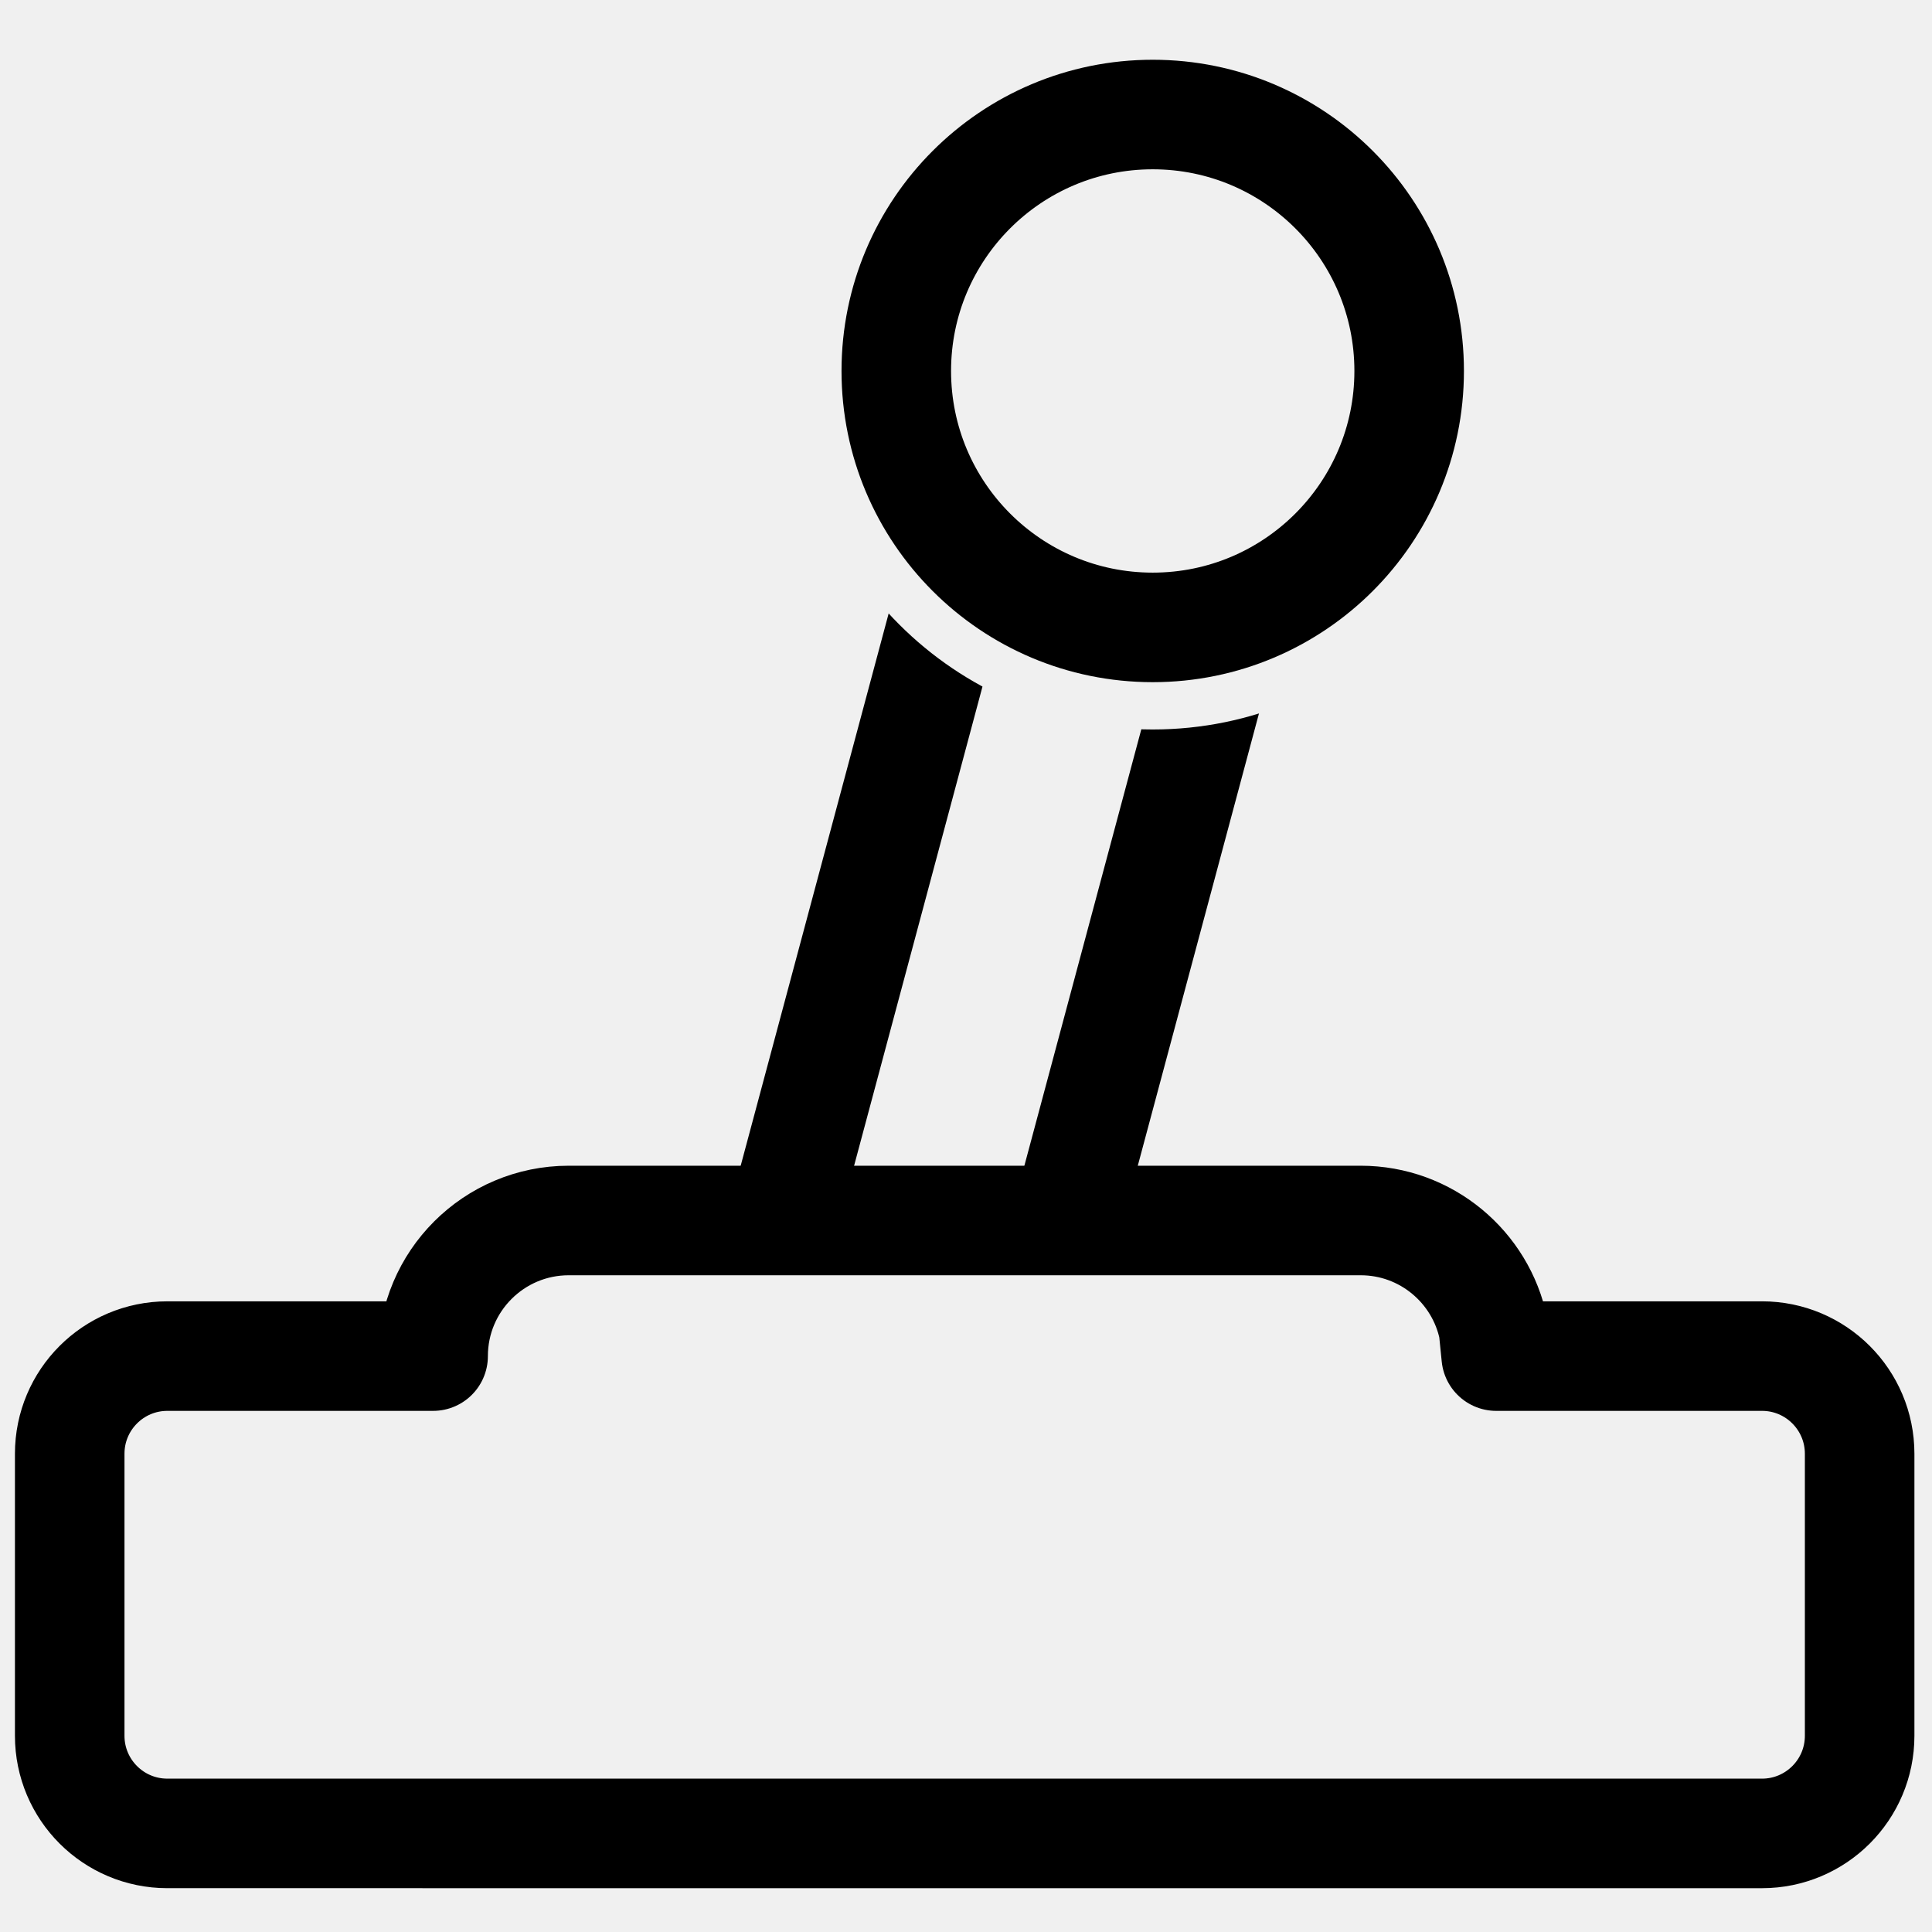
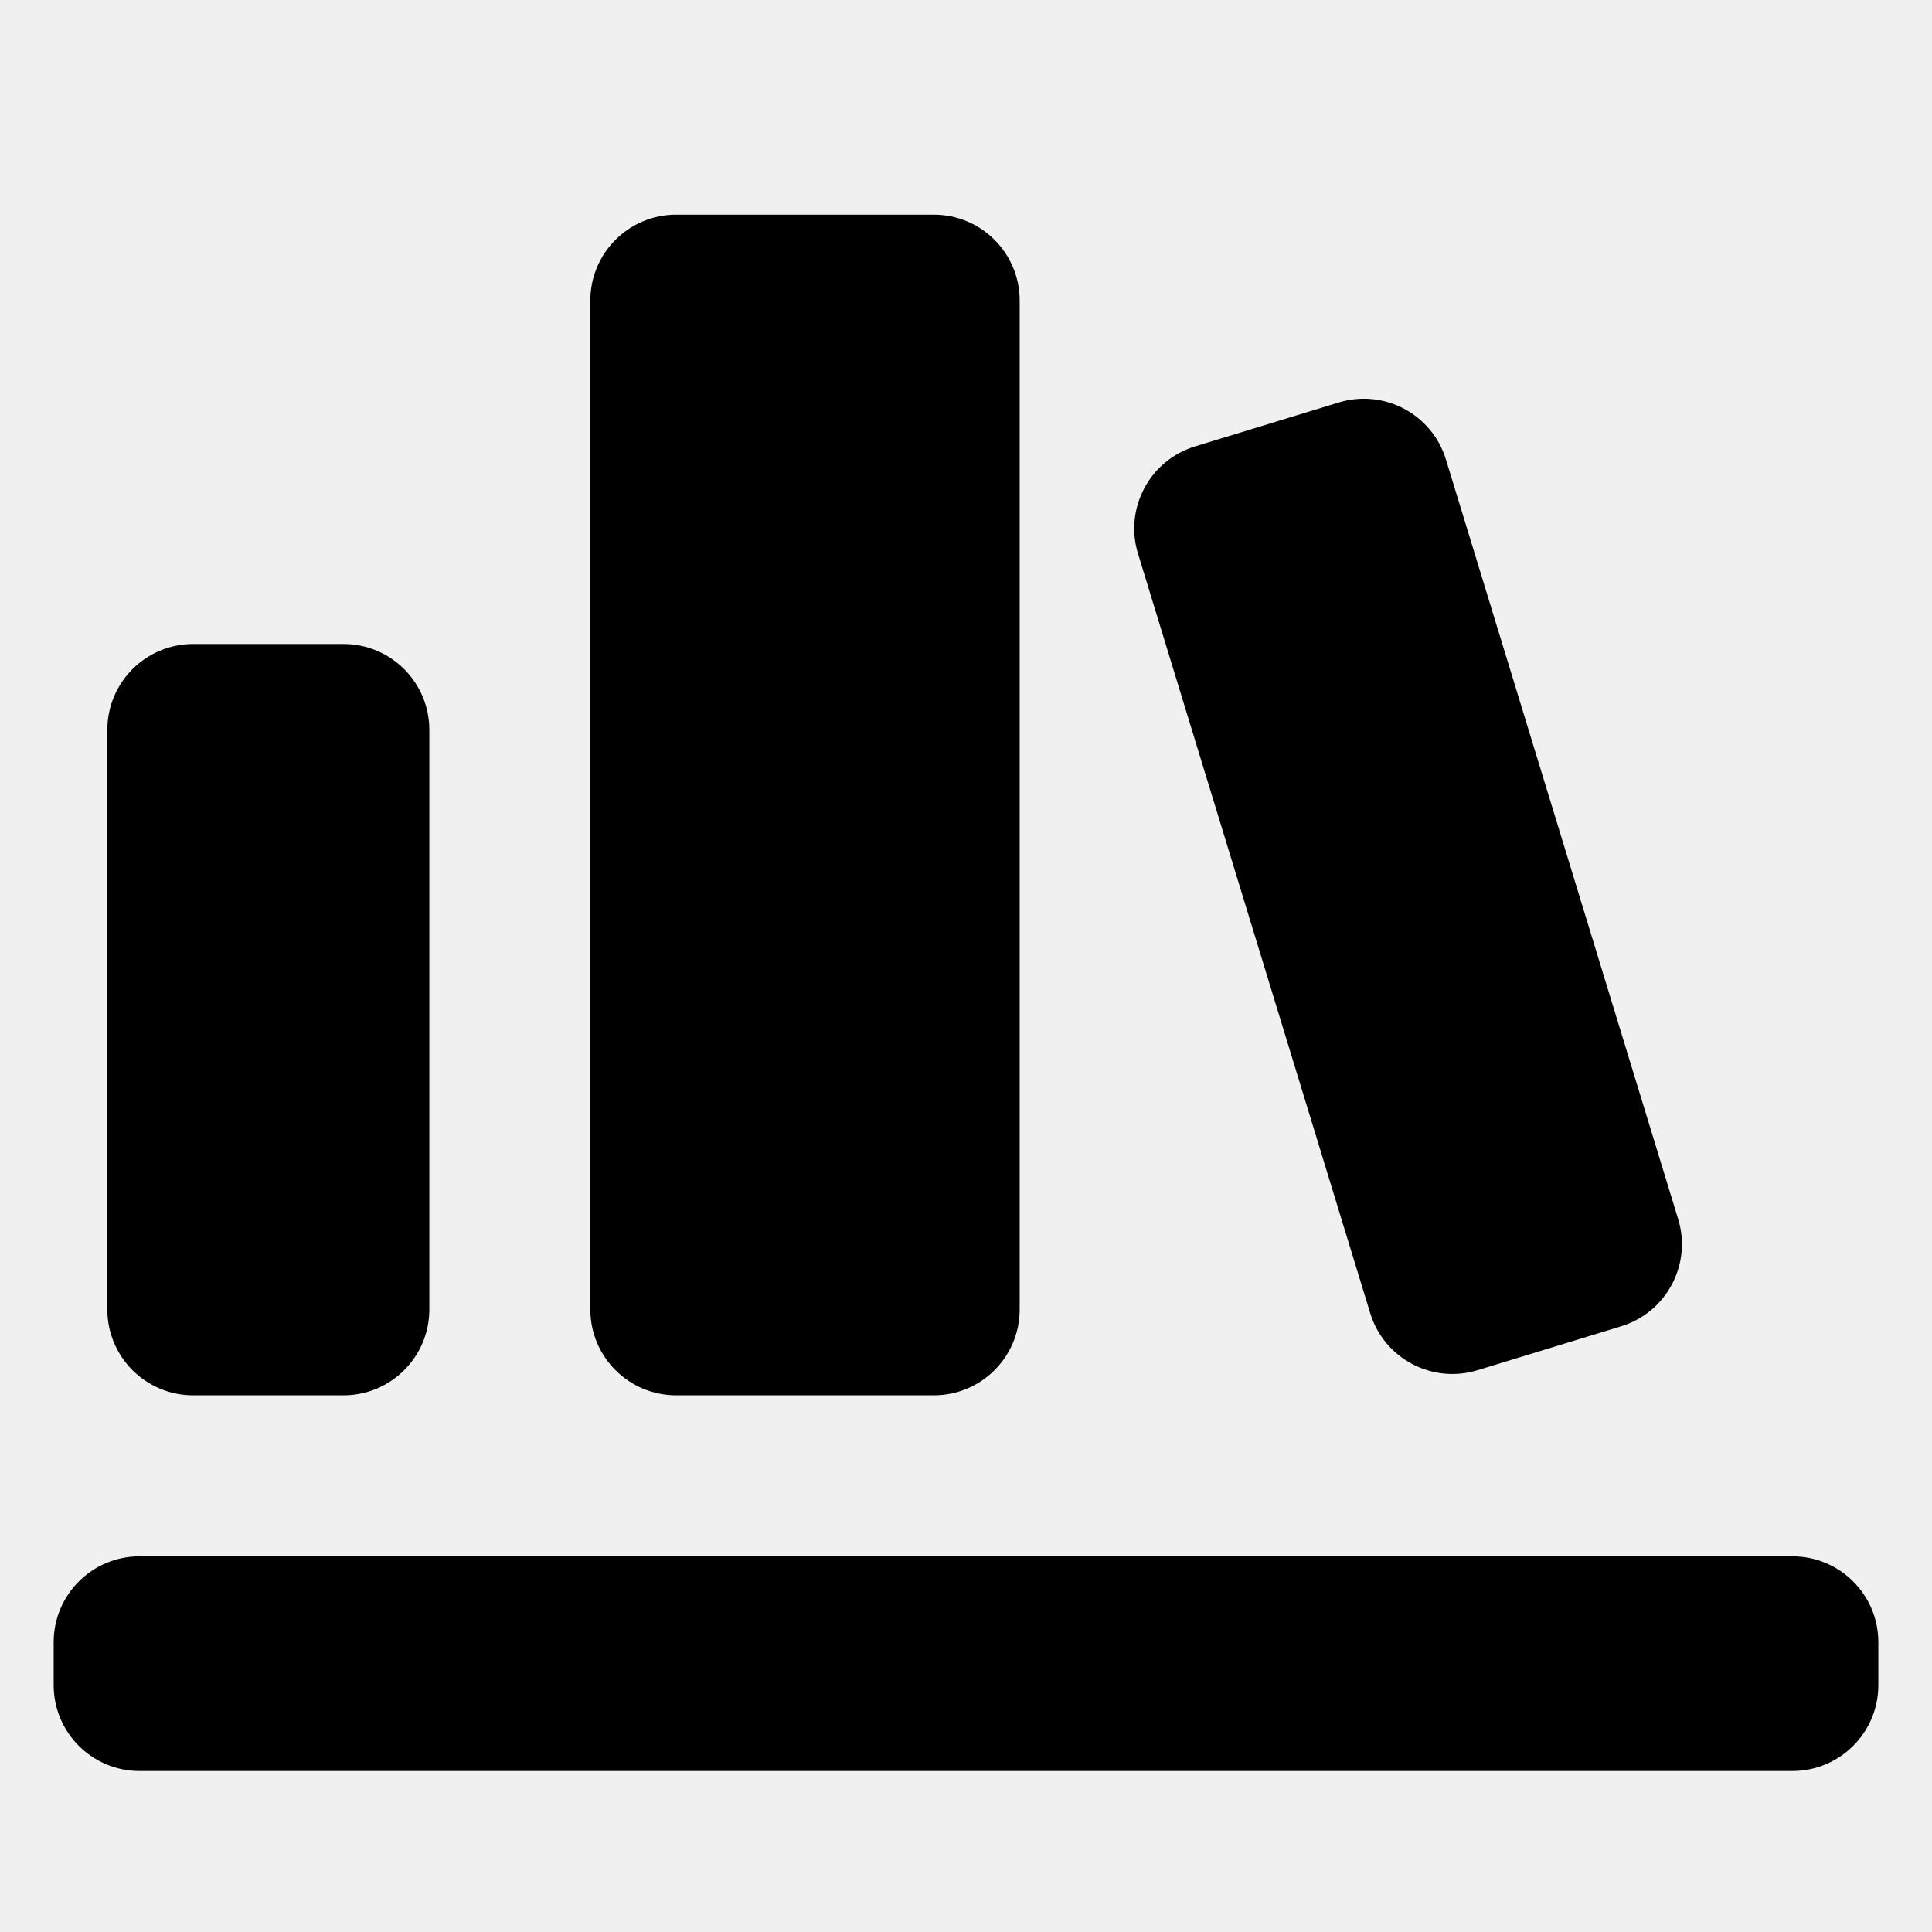
- <svg xmlns="http://www.w3.org/2000/svg" viewBox="-14 -12 388 388">
-   <defs>
-     <mask id="lever-mask" maskUnits="userSpaceOnUse" x="0" y="0" width="361" height="358">
-       <rect x="0" y="0" width="361" height="233" fill="#fff" />
-       <circle cx="217.5" cy="62.5" r="72" fill="#000" />
-     </mask>
-   </defs>
-   <g fill="none" stroke="#000" stroke-width="22" stroke-linejoin="round" stroke-linecap="round">
-     <circle cx="217.5" cy="62.5" r="51.5" />
-     <path mask="url(#lever-mask)" d="M 151.275 278.695 C 140.815 275.893 134.608 265.141 137.411 254.681 L 182.503 86.393 C 185.306 75.933 196.058 69.726 206.517 72.529 L 221.795 76.622 C 232.255 79.425 238.463 90.177 235.66 100.636 L 190.567 268.925 C 187.764 279.385 177.013 285.592 166.553 282.789 Z" />
-     <path d="M 359.469 336.594 L 359.469 279.953 C 359.468 269.12 350.689 260.342 339.861 260.342 L 286.484 260.344 L 285.932 254.854 C 283.392 242.444 272.413 233.109 259.253 233.109 L 100.219 233.109 C 85.175 233.109 72.983 245.302 72.983 260.342 L 19.609 260.344 C 8.779 260.342 0 269.12 0 279.949 L 0 336.594 C 0 347.422 8.779 356.2 19.607 356.2 L 339.859 356.203 C 350.689 356.2 359.468 347.422 359.469 336.594 Z" />
-   </g>
+ <svg xmlns="http://www.w3.org/2000/svg" viewBox="0 0 18 18">
+   <rect x="1" y="6" width="3" height="7" rx=".8" />
+   <rect x="5.5" y="2" width="4" height="11" rx=".8" />
+   <rect transform="translate(13 13) rotate(-17)" y="-9" width="3" height="9" rx=".8" />
+   <rect x=".5" y="14.5" width="17" height="2" rx=".8" />
</svg>
